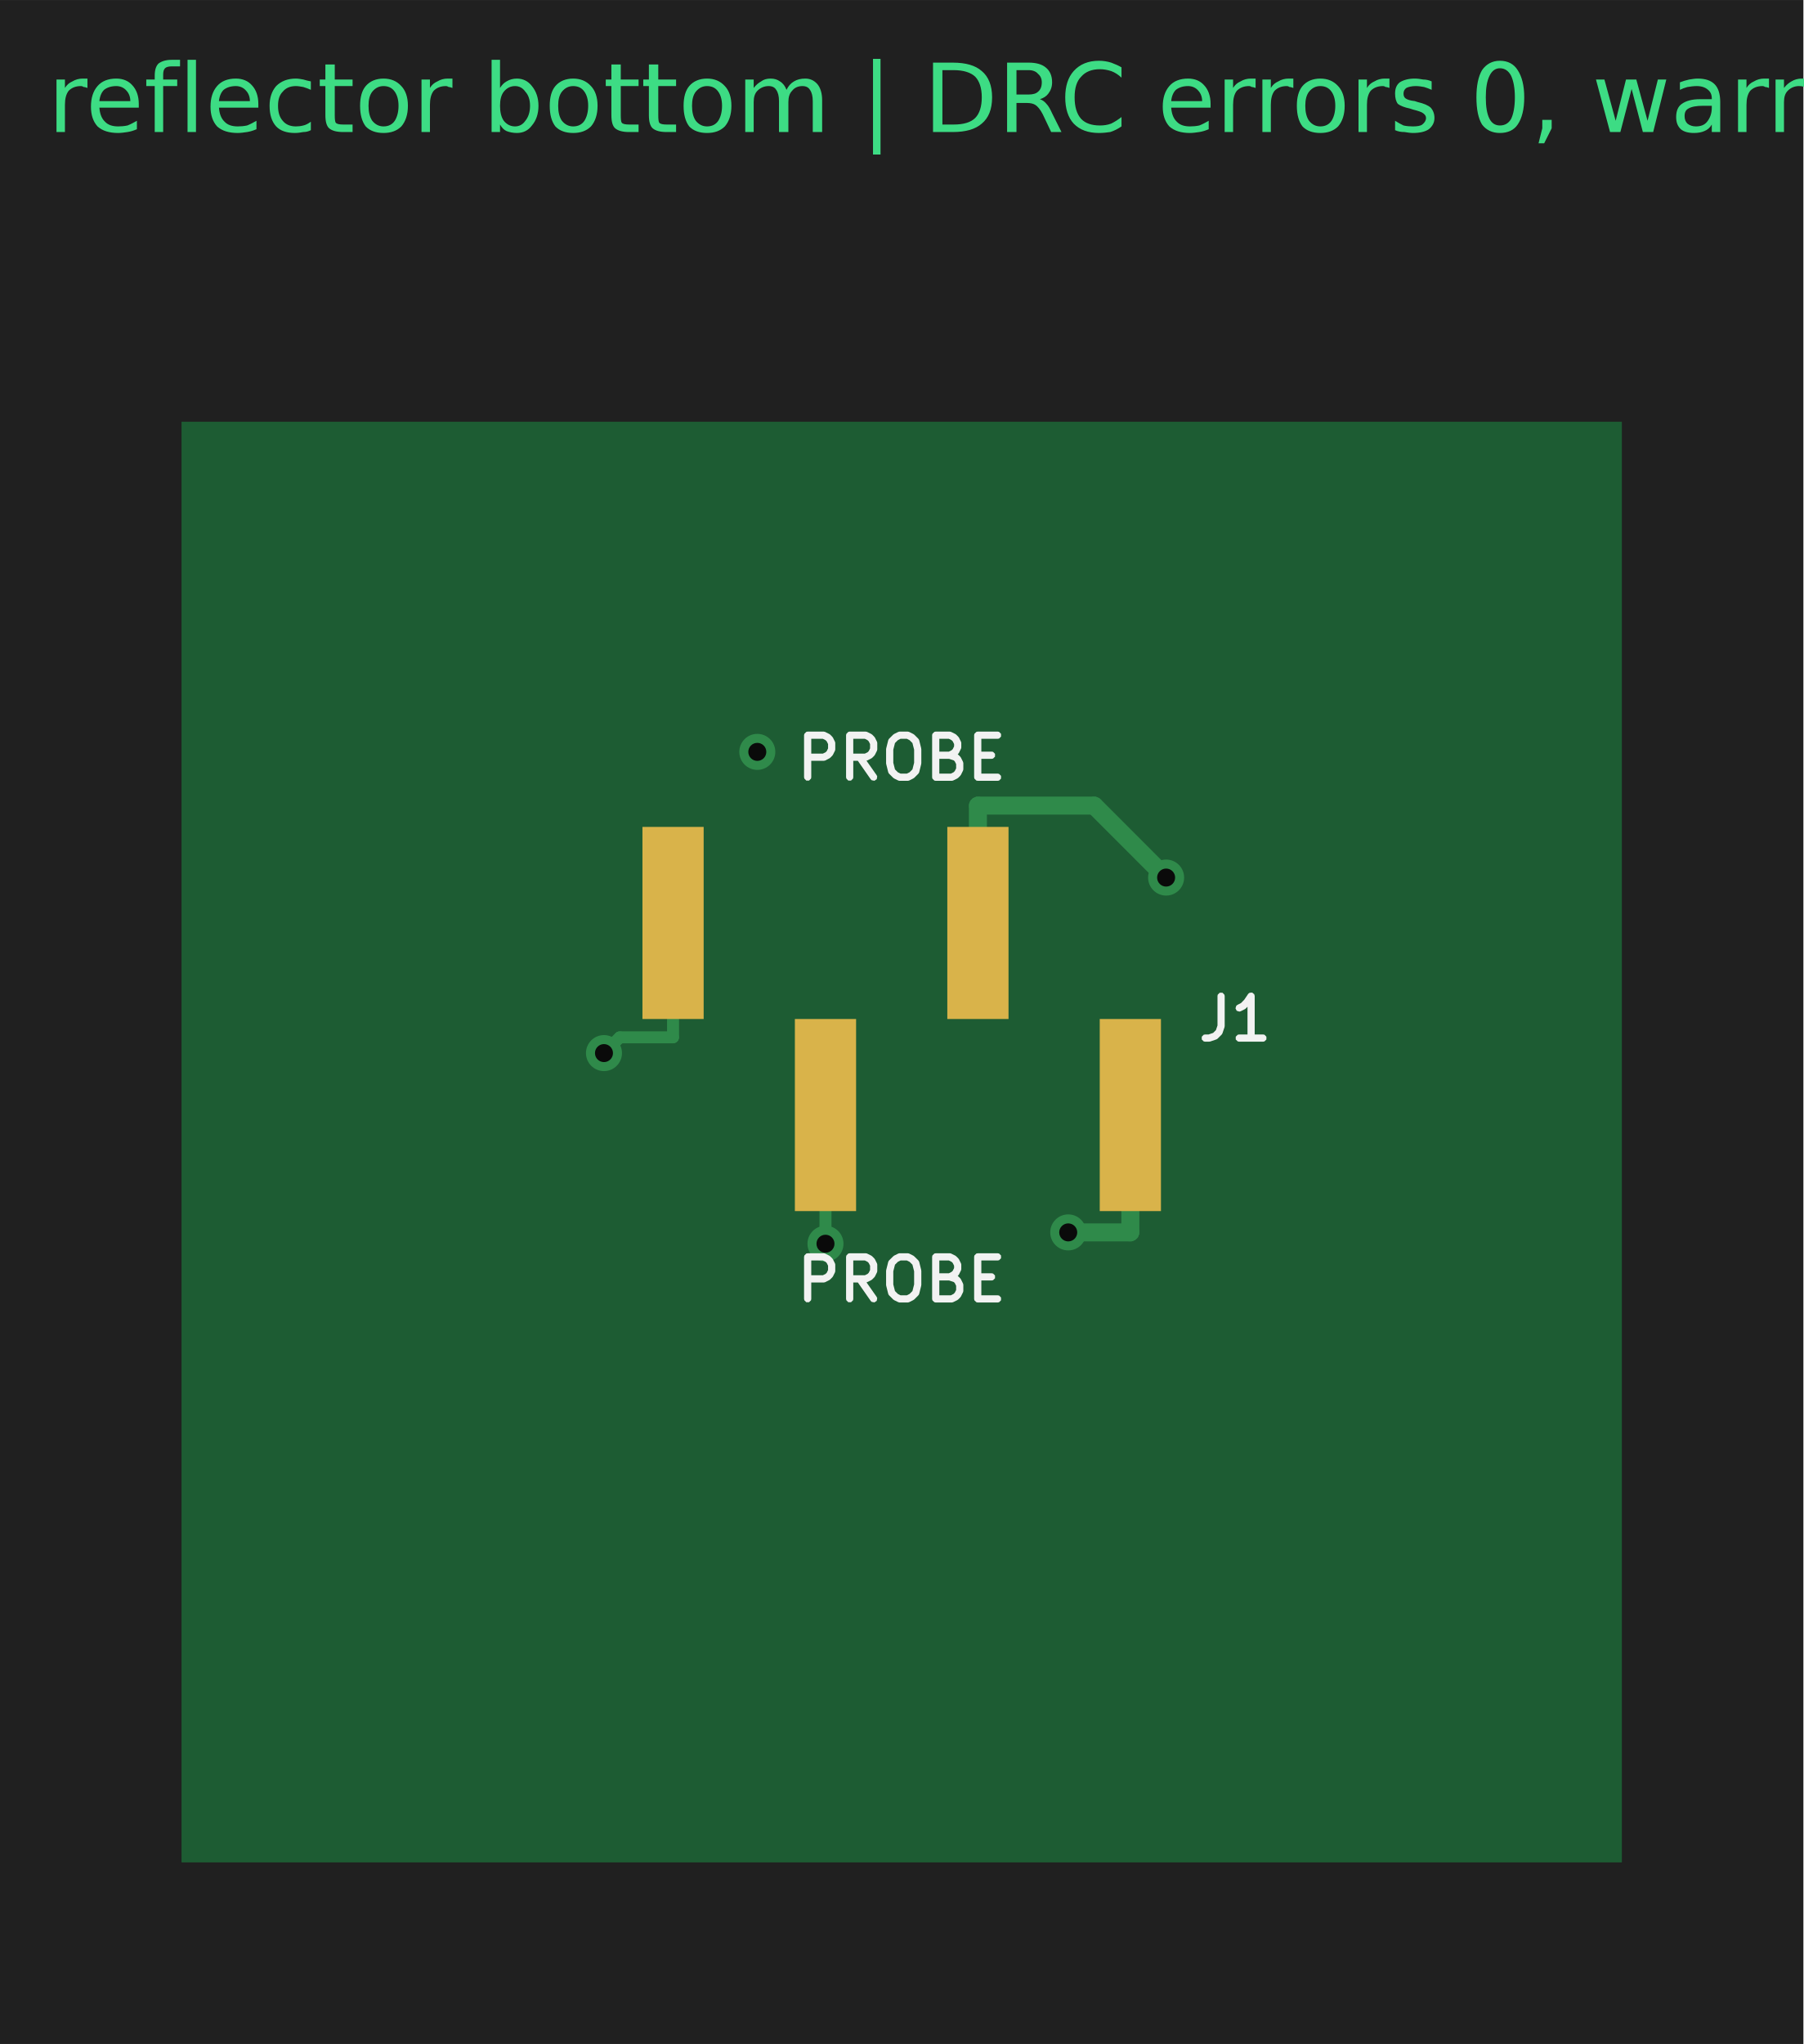
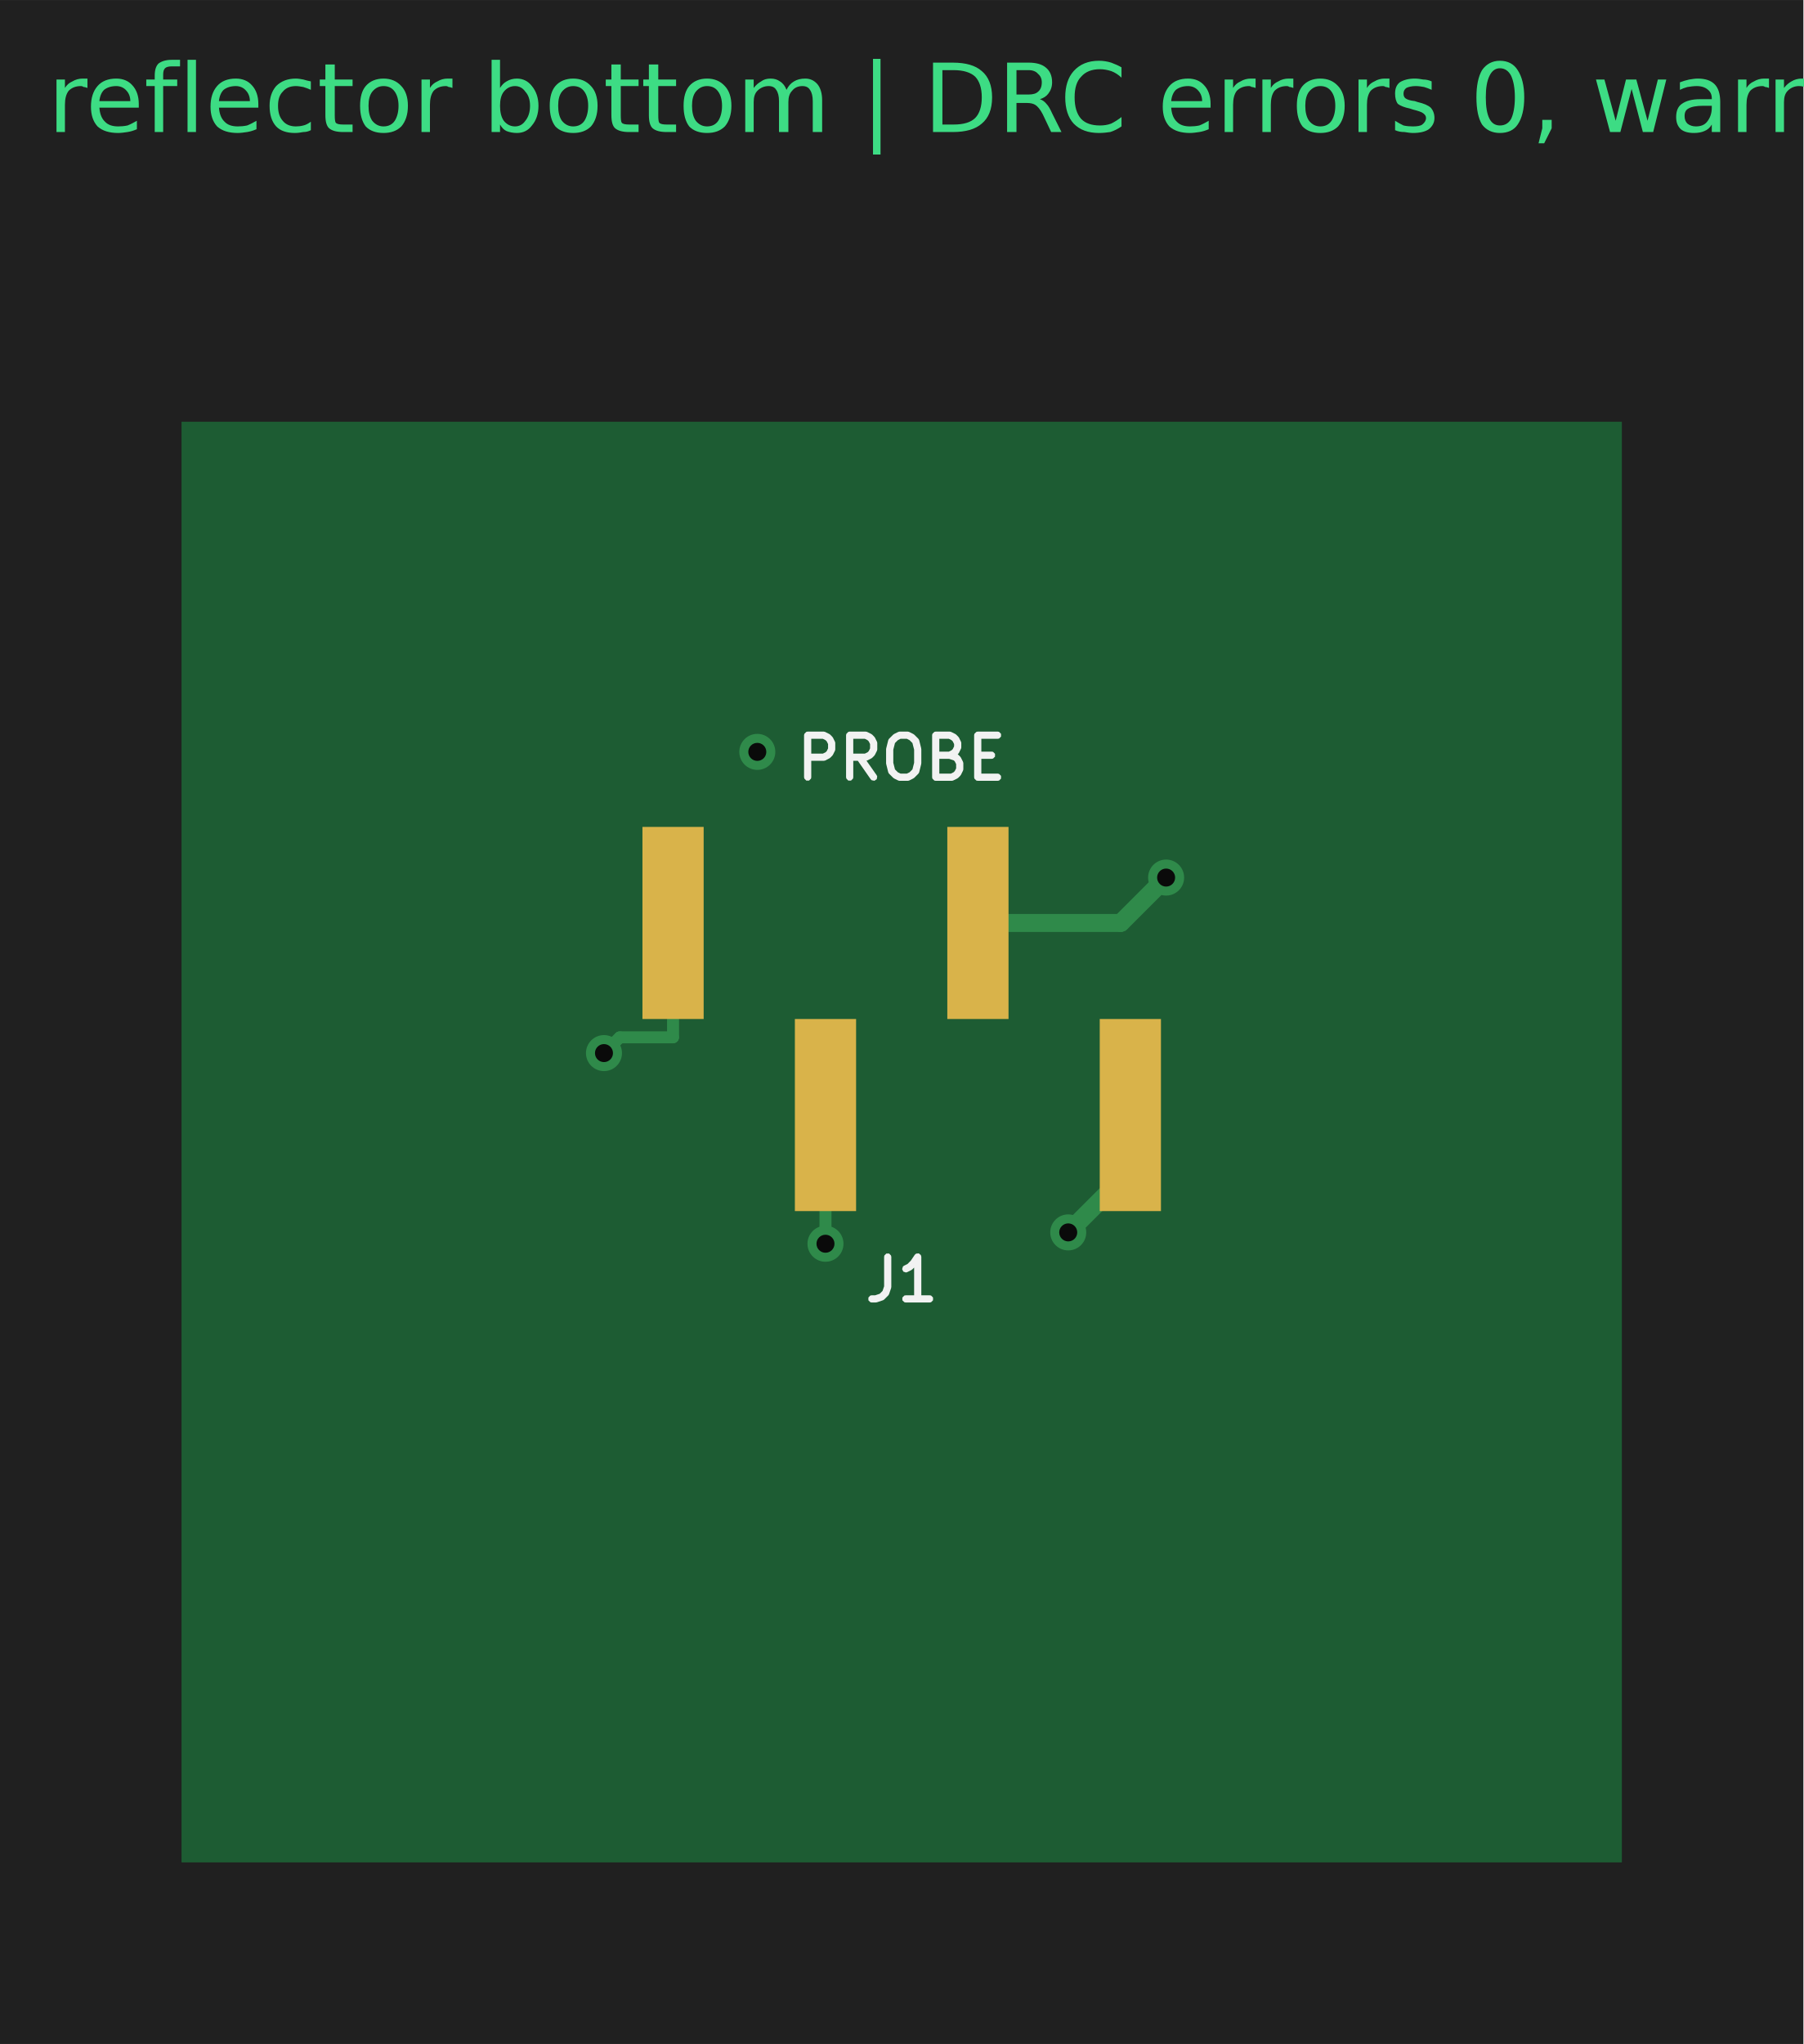
<svg xmlns="http://www.w3.org/2000/svg" width="67.6mm" height="76.6mm" viewBox="0 0 30.050 34.050">
  <rect width="100%" height="100%" fill="#202020" />
  <path d="M 3.025 31.025 L 27.025 31.025 L 27.025 7.025 L 3.025 7.025 Z" fill="#1d5c33" fill-opacity="1.00" fill-rule="evenodd" />
-   <path d="M 17.771 20.382 L 17.717 20.405 L 17.675 20.446 L 17.653 20.500 L 17.653 20.559 L 17.675 20.613 L 17.717 20.654 L 17.771 20.677 L 17.800 20.680 L 18.835 20.680 L 18.864 20.677 L 18.918 20.654 L 18.960 20.613 L 18.982 20.559 L 18.982 20.500 L 18.960 20.446 L 18.918 20.405 L 18.864 20.382 L 18.835 20.380 L 17.800 20.380 Z" fill="#2f8a4a" fill-opacity="1.00" fill-rule="evenodd" />
-   <path d="M 18.688 20.559 L 18.710 20.613 L 18.752 20.654 L 18.806 20.677 L 18.864 20.677 L 18.918 20.654 L 18.960 20.613 L 18.982 20.559 L 18.985 20.530 L 18.985 18.575 L 18.982 18.546 L 18.960 18.492 L 18.918 18.450 L 18.864 18.428 L 18.806 18.428 L 18.752 18.450 L 18.710 18.492 L 18.688 18.546 L 18.685 18.575 L 18.685 20.530 Z" fill="#2f8a4a" fill-opacity="1.00" fill-rule="evenodd" />
-   <path d="M 16.266 13.273 L 16.212 13.296 L 16.170 13.337 L 16.148 13.391 L 16.148 13.450 L 16.170 13.504 L 16.212 13.545 L 16.266 13.568 L 16.295 13.570 L 18.233 13.570 L 18.262 13.568 L 18.316 13.545 L 18.358 13.504 L 18.380 13.450 L 18.380 13.391 L 18.358 13.337 L 18.316 13.296 L 18.262 13.273 L 18.233 13.270 L 16.295 13.270 Z" fill="#2f8a4a" fill-opacity="1.00" fill-rule="evenodd" />
-   <path d="M 18.316 13.296 L 18.262 13.273 L 18.204 13.273 L 18.150 13.296 L 18.108 13.337 L 18.086 13.391 L 18.086 13.450 L 18.108 13.504 L 18.127 13.526 L 19.325 14.725 L 19.348 14.743 L 19.402 14.766 L 19.460 14.766 L 19.515 14.743 L 19.556 14.702 L 19.578 14.648 L 19.578 14.589 L 19.556 14.535 L 19.537 14.513 L 18.339 13.314 Z" fill="#2f8a4a" fill-opacity="1.00" fill-rule="evenodd" />
-   <path d="M 16.148 15.404 L 16.170 15.458 L 16.212 15.500 L 16.266 15.522 L 16.324 15.522 L 16.378 15.500 L 16.420 15.458 L 16.442 15.404 L 16.445 15.375 L 16.445 13.420 L 16.442 13.391 L 16.420 13.337 L 16.378 13.296 L 16.324 13.273 L 16.266 13.273 L 16.212 13.296 L 16.170 13.337 L 16.148 13.391 L 16.145 13.420 L 16.145 15.375 Z" fill="#2f8a4a" fill-opacity="1.00" fill-rule="evenodd" />
+   <path d="M 18.982 18.546 L 18.960 18.492 L 18.918 18.450 L 18.864 18.428 L 18.806 18.428 L 18.752 18.450 L 18.710 18.492 L 18.688 18.546 L 18.685 18.575 L 18.685 19.494 L 18.688 19.524 L 18.710 19.578 L 18.752 19.619 L 18.806 19.642 L 18.864 19.642 L 18.918 19.619 L 18.960 19.578 L 18.982 19.524 L 18.985 19.494 L 18.985 18.575 Z" fill="#2f8a4a" fill-opacity="1.00" fill-rule="evenodd" />
+   <path d="M 17.675 20.446 L 17.653 20.500 L 17.653 20.559 L 17.675 20.613 L 17.717 20.654 L 17.771 20.677 L 17.829 20.677 L 17.883 20.654 L 17.906 20.636 L 18.941 19.601 L 18.960 19.578 L 18.982 19.524 L 18.982 19.465 L 18.960 19.411 L 18.918 19.370 L 18.864 19.347 L 18.806 19.347 L 18.752 19.370 L 18.729 19.388 L 17.694 20.424 Z" fill="#2f8a4a" fill-opacity="1.00" fill-rule="evenodd" />
+   <path d="M 16.266 15.228 L 16.212 15.250 L 16.170 15.292 L 16.148 15.346 L 16.148 15.404 L 16.170 15.458 L 16.212 15.500 L 16.266 15.522 L 16.295 15.525 L 18.675 15.525 L 18.704 15.522 L 18.758 15.500 L 18.800 15.458 L 18.822 15.404 L 18.822 15.346 L 18.800 15.292 L 18.758 15.250 L 18.704 15.228 L 18.675 15.225 L 16.295 15.225 Z" fill="#2f8a4a" fill-opacity="1.00" fill-rule="evenodd" />
+   <path d="M 18.550 15.292 L 18.528 15.346 L 18.528 15.404 L 18.550 15.458 L 18.591 15.500 L 18.646 15.522 L 18.704 15.522 L 18.758 15.500 L 18.781 15.481 L 19.537 14.725 L 19.556 14.702 L 19.578 14.648 L 19.578 14.589 L 19.556 14.535 L 19.515 14.494 L 19.460 14.472 L 19.402 14.472 L 19.348 14.494 L 19.325 14.513 L 18.569 15.269 Z" fill="#2f8a4a" fill-opacity="1.00" fill-rule="evenodd" />
  <path d="M 13.657 20.739 L 13.672 20.775 L 13.699 20.803 L 13.735 20.818 L 13.775 20.818 L 13.811 20.803 L 13.838 20.775 L 13.853 20.739 L 13.855 20.719 L 13.855 18.575 L 13.853 18.555 L 13.838 18.519 L 13.811 18.492 L 13.775 18.477 L 13.735 18.477 L 13.699 18.492 L 13.672 18.519 L 13.657 18.555 L 13.655 18.575 L 13.655 20.719 Z" fill="#2f8a4a" fill-opacity="1.00" fill-rule="evenodd" />
  <path d="M 11.117 17.299 L 11.132 17.335 L 11.159 17.363 L 11.195 17.378 L 11.235 17.378 L 11.271 17.363 L 11.298 17.335 L 11.313 17.299 L 11.315 17.280 L 11.315 15.375 L 11.313 15.356 L 11.298 15.320 L 11.271 15.292 L 11.235 15.277 L 11.195 15.277 L 11.159 15.292 L 11.132 15.320 L 11.117 15.356 L 11.115 15.375 L 11.115 17.280 Z" fill="#2f8a4a" fill-opacity="1.00" fill-rule="evenodd" />
  <path d="M 10.308 17.182 L 10.272 17.197 L 10.245 17.224 L 10.230 17.260 L 10.230 17.299 L 10.245 17.335 L 10.272 17.363 L 10.308 17.378 L 10.328 17.380 L 11.215 17.380 L 11.235 17.378 L 11.271 17.363 L 11.298 17.335 L 11.313 17.299 L 11.313 17.260 L 11.298 17.224 L 11.271 17.197 L 11.235 17.182 L 11.215 17.180 L 10.328 17.180 Z" fill="#2f8a4a" fill-opacity="1.00" fill-rule="evenodd" />
  <path d="M 9.981 17.488 L 9.966 17.524 L 9.966 17.563 L 9.981 17.599 L 10.009 17.627 L 10.045 17.641 L 10.084 17.641 L 10.120 17.627 L 10.135 17.614 L 10.399 17.351 L 10.411 17.335 L 10.426 17.299 L 10.426 17.260 L 10.411 17.224 L 10.383 17.197 L 10.347 17.182 L 10.308 17.182 L 10.272 17.197 L 10.257 17.209 L 9.994 17.473 Z" fill="#2f8a4a" fill-opacity="1.00" fill-rule="evenodd" />
+   <circle cx="12.619" cy="12.525" r="0.300" fill="#2f8a4a" stroke="none" stroke-width="0.150" />
+   <circle cx="12.619" cy="12.525" r="0.150" fill="#0a0a0a" stroke="none" stroke-width="0.150" />
  <circle cx="17.800" cy="20.530" r="0.300" fill="#2f8a4a" stroke="none" stroke-width="0.150" />
  <circle cx="17.800" cy="20.530" r="0.150" fill="#0a0a0a" stroke="none" stroke-width="0.150" />
-   <circle cx="12.619" cy="12.525" r="0.300" fill="#2f8a4a" stroke="none" stroke-width="0.150" />
-   <circle cx="12.619" cy="12.525" r="0.150" fill="#0a0a0a" stroke="none" stroke-width="0.150" />
  <circle cx="19.431" cy="14.619" r="0.300" fill="#2f8a4a" stroke="none" stroke-width="0.150" />
  <circle cx="19.431" cy="14.619" r="0.150" fill="#0a0a0a" stroke="none" stroke-width="0.150" />
  <circle cx="13.755" cy="20.719" r="0.300" fill="#2f8a4a" stroke="none" stroke-width="0.150" />
  <circle cx="13.755" cy="20.719" r="0.150" fill="#0a0a0a" stroke="none" stroke-width="0.150" />
  <circle cx="10.064" cy="17.543" r="0.300" fill="#2f8a4a" stroke="none" stroke-width="0.150" />
  <circle cx="10.064" cy="17.543" r="0.150" fill="#0a0a0a" stroke="none" stroke-width="0.150" />
  <path d="M 19.345 16.975 L 18.325 16.975 L 18.325 20.175 L 19.345 20.175 Z" fill="#d9b34a" fill-opacity="1.00" fill-rule="evenodd" />
  <path d="M 16.805 13.775 L 15.785 13.775 L 15.785 16.975 L 16.805 16.975 Z" fill="#d9b34a" fill-opacity="1.00" fill-rule="evenodd" />
  <path d="M 14.265 16.975 L 13.245 16.975 L 13.245 20.175 L 14.265 20.175 Z" fill="#d9b34a" fill-opacity="1.00" fill-rule="evenodd" />
  <path d="M 11.725 13.775 L 10.705 13.775 L 10.705 16.975 L 11.725 16.975 Z" fill="#d9b34a" fill-opacity="1.00" fill-rule="evenodd" />
  <path d="M 16.269 12.192 L 16.236 12.225 L 16.232 12.247 L 16.232 12.947 L 16.236 12.970 L 16.269 13.003 L 16.292 13.007 L 16.625 13.007 L 16.648 13.003 L 16.680 12.970 L 16.680 12.925 L 16.648 12.892 L 16.625 12.887 L 16.352 12.887 L 16.352 12.641 L 16.525 12.641 L 16.548 12.636 L 16.580 12.604 L 16.580 12.558 L 16.548 12.525 L 16.525 12.521 L 16.352 12.521 L 16.352 12.307 L 16.625 12.307 L 16.648 12.303 L 16.680 12.270 L 16.680 12.225 L 16.648 12.192 L 16.625 12.187 L 16.292 12.187 Z" fill="#f2f2f2" fill-opacity="1.00" fill-rule="evenodd" />
  <path d="M 15.569 12.192 L 15.536 12.225 L 15.532 12.247 L 15.532 12.947 L 15.536 12.970 L 15.569 13.003 L 15.592 13.007 L 15.858 13.007 L 15.861 13.007 L 15.863 13.007 L 15.872 13.005 L 15.881 13.003 L 15.882 13.002 L 15.885 13.001 L 15.952 12.968 L 15.959 12.962 L 15.967 12.957 L 16.001 12.923 L 16.006 12.915 L 16.012 12.908 L 16.045 12.841 L 16.046 12.838 L 16.047 12.837 L 16.049 12.828 L 16.052 12.818 L 16.051 12.817 L 16.052 12.814 L 16.052 12.714 L 16.051 12.711 L 16.052 12.710 L 16.049 12.701 L 16.047 12.691 L 16.046 12.690 L 16.045 12.687 L 16.012 12.621 L 16.006 12.613 L 16.001 12.605 L 15.967 12.572 L 15.965 12.570 L 15.964 12.569 L 15.958 12.566 L 15.967 12.557 L 15.973 12.549 L 15.979 12.541 L 16.012 12.474 L 16.013 12.471 L 16.014 12.470 L 16.016 12.461 L 16.018 12.452 L 16.018 12.450 L 16.018 12.447 L 16.018 12.381 L 16.018 12.378 L 16.018 12.377 L 16.016 12.367 L 16.014 12.358 L 16.013 12.357 L 16.012 12.354 L 15.979 12.287 L 15.973 12.280 L 15.967 12.272 L 15.934 12.238 L 15.926 12.233 L 15.918 12.227 L 15.852 12.194 L 15.849 12.193 L 15.848 12.192 L 15.839 12.190 L 15.829 12.188 L 15.828 12.188 L 15.825 12.187 L 15.592 12.187 Z M 15.815 12.641 L 15.893 12.667 L 15.909 12.683 L 15.932 12.728 L 15.932 12.800 L 15.909 12.845 L 15.889 12.865 L 15.844 12.887 L 15.652 12.887 L 15.652 12.641 Z M 15.811 12.307 L 15.856 12.330 L 15.876 12.350 L 15.898 12.395 L 15.898 12.433 L 15.876 12.479 L 15.856 12.498 L 15.811 12.521 L 15.652 12.521 L 15.652 12.307 Z" fill="#f2f2f2" fill-opacity="1.00" fill-rule="evenodd" />
  <path d="M 14.989 12.188 L 14.987 12.188 L 14.978 12.190 L 14.969 12.192 L 14.968 12.193 L 14.965 12.194 L 14.898 12.227 L 14.891 12.233 L 14.883 12.238 L 14.816 12.305 L 14.812 12.310 L 14.810 12.312 L 14.807 12.318 L 14.803 12.325 L 14.803 12.327 L 14.800 12.333 L 14.767 12.466 L 14.766 12.474 L 14.765 12.481 L 14.765 12.714 L 14.766 12.721 L 14.767 12.729 L 14.800 12.862 L 14.803 12.868 L 14.803 12.870 L 14.807 12.877 L 14.810 12.883 L 14.812 12.885 L 14.816 12.890 L 14.883 12.957 L 14.891 12.962 L 14.898 12.968 L 14.965 13.001 L 14.968 13.002 L 14.969 13.003 L 14.978 13.005 L 14.987 13.007 L 14.989 13.007 L 14.992 13.007 L 15.125 13.007 L 15.128 13.007 L 15.129 13.007 L 15.139 13.005 L 15.148 13.003 L 15.149 13.002 L 15.152 13.001 L 15.218 12.968 L 15.226 12.962 L 15.234 12.957 L 15.301 12.890 L 15.304 12.885 L 15.307 12.883 L 15.310 12.877 L 15.314 12.870 L 15.314 12.868 L 15.317 12.862 L 15.350 12.729 L 15.350 12.721 L 15.352 12.714 L 15.352 12.481 L 15.350 12.474 L 15.350 12.466 L 15.317 12.333 L 15.314 12.327 L 15.314 12.325 L 15.310 12.318 L 15.307 12.312 L 15.304 12.310 L 15.301 12.305 L 15.234 12.238 L 15.226 12.233 L 15.218 12.227 L 15.152 12.194 L 15.149 12.193 L 15.148 12.192 L 15.139 12.190 L 15.129 12.188 L 15.128 12.188 L 15.125 12.187 L 14.992 12.187 Z M 15.111 12.307 L 15.156 12.330 L 15.204 12.378 L 15.232 12.488 L 15.232 12.707 L 15.204 12.817 L 15.156 12.865 L 15.111 12.887 L 15.006 12.887 L 14.961 12.865 L 14.913 12.817 L 14.885 12.707 L 14.885 12.488 L 14.913 12.378 L 14.961 12.330 L 15.006 12.307 Z" fill="#f2f2f2" fill-opacity="1.00" fill-rule="evenodd" />
  <path d="M 14.135 12.192 L 14.103 12.225 L 14.098 12.247 L 14.098 12.947 L 14.103 12.970 L 14.135 13.003 L 14.181 13.003 L 14.214 12.970 L 14.218 12.947 L 14.218 12.674 L 14.294 12.674 L 14.509 12.982 L 14.526 12.998 L 14.571 13.006 L 14.609 12.980 L 14.617 12.935 L 14.607 12.913 L 14.438 12.672 L 14.439 12.671 L 14.448 12.670 L 14.449 12.669 L 14.452 12.668 L 14.518 12.634 L 14.526 12.629 L 14.534 12.623 L 14.567 12.590 L 14.573 12.582 L 14.579 12.574 L 14.612 12.508 L 14.613 12.505 L 14.614 12.504 L 14.616 12.494 L 14.618 12.485 L 14.618 12.484 L 14.618 12.481 L 14.618 12.381 L 14.618 12.378 L 14.618 12.377 L 14.616 12.367 L 14.614 12.358 L 14.613 12.357 L 14.612 12.354 L 14.579 12.287 L 14.573 12.280 L 14.567 12.272 L 14.534 12.238 L 14.526 12.233 L 14.518 12.227 L 14.452 12.194 L 14.449 12.193 L 14.448 12.192 L 14.439 12.190 L 14.429 12.188 L 14.428 12.188 L 14.425 12.187 L 14.158 12.187 Z M 14.411 12.307 L 14.456 12.330 L 14.476 12.350 L 14.498 12.395 L 14.498 12.467 L 14.476 12.512 L 14.456 12.532 L 14.411 12.554 L 14.218 12.554 L 14.218 12.307 Z" fill="#f2f2f2" fill-opacity="1.00" fill-rule="evenodd" />
  <path d="M 13.435 12.192 L 13.403 12.225 L 13.398 12.247 L 13.398 12.947 L 13.403 12.970 L 13.435 13.003 L 13.481 13.003 L 13.514 12.970 L 13.518 12.947 L 13.518 12.674 L 13.725 12.674 L 13.728 12.674 L 13.729 12.674 L 13.739 12.671 L 13.748 12.670 L 13.749 12.669 L 13.752 12.668 L 13.818 12.634 L 13.826 12.629 L 13.834 12.623 L 13.867 12.590 L 13.873 12.582 L 13.879 12.574 L 13.912 12.508 L 13.913 12.505 L 13.914 12.504 L 13.916 12.494 L 13.918 12.485 L 13.918 12.484 L 13.918 12.481 L 13.918 12.381 L 13.918 12.378 L 13.918 12.377 L 13.916 12.367 L 13.914 12.358 L 13.913 12.357 L 13.912 12.354 L 13.879 12.287 L 13.873 12.280 L 13.867 12.272 L 13.834 12.238 L 13.826 12.233 L 13.818 12.227 L 13.752 12.194 L 13.749 12.193 L 13.748 12.192 L 13.739 12.190 L 13.729 12.188 L 13.728 12.188 L 13.725 12.187 L 13.458 12.187 Z M 13.711 12.307 L 13.756 12.330 L 13.776 12.350 L 13.798 12.395 L 13.798 12.467 L 13.776 12.512 L 13.756 12.532 L 13.711 12.554 L 13.518 12.554 L 13.518 12.307 Z" fill="#f2f2f2" fill-opacity="1.00" fill-rule="evenodd" />
-   <path d="M 16.269 20.882 L 16.236 20.915 L 16.232 20.938 L 16.232 21.638 L 16.236 21.661 L 16.269 21.693 L 16.292 21.698 L 16.625 21.698 L 16.648 21.693 L 16.680 21.661 L 16.680 21.615 L 16.648 21.582 L 16.625 21.578 L 16.352 21.578 L 16.352 21.331 L 16.525 21.331 L 16.548 21.326 L 16.580 21.294 L 16.580 21.248 L 16.548 21.216 L 16.525 21.211 L 16.352 21.211 L 16.352 20.998 L 16.625 20.998 L 16.648 20.993 L 16.680 20.961 L 16.680 20.915 L 16.648 20.882 L 16.625 20.878 L 16.292 20.878 Z" fill="#f2f2f2" fill-opacity="1.00" fill-rule="evenodd" />
-   <path d="M 15.569 20.882 L 15.536 20.915 L 15.532 20.938 L 15.532 21.638 L 15.536 21.661 L 15.569 21.693 L 15.592 21.698 L 15.858 21.698 L 15.861 21.697 L 15.863 21.698 L 15.872 21.695 L 15.881 21.693 L 15.882 21.692 L 15.885 21.691 L 15.952 21.658 L 15.959 21.652 L 15.967 21.647 L 16.001 21.613 L 16.006 21.605 L 16.012 21.598 L 16.045 21.531 L 16.046 21.528 L 16.047 21.527 L 16.049 21.518 L 16.052 21.509 L 16.051 21.507 L 16.052 21.504 L 16.052 21.404 L 16.051 21.401 L 16.052 21.400 L 16.049 21.391 L 16.047 21.381 L 16.046 21.380 L 16.045 21.378 L 16.012 21.311 L 16.006 21.303 L 16.001 21.295 L 15.967 21.262 L 15.965 21.260 L 15.964 21.259 L 15.958 21.256 L 15.967 21.247 L 15.973 21.239 L 15.979 21.231 L 16.012 21.165 L 16.013 21.162 L 16.014 21.161 L 16.016 21.151 L 16.018 21.142 L 16.018 21.141 L 16.018 21.138 L 16.018 21.071 L 16.018 21.068 L 16.018 21.067 L 16.016 21.058 L 16.014 21.048 L 16.013 21.047 L 16.012 21.044 L 15.979 20.978 L 15.973 20.970 L 15.967 20.962 L 15.934 20.929 L 15.926 20.923 L 15.918 20.917 L 15.852 20.884 L 15.849 20.883 L 15.848 20.882 L 15.839 20.880 L 15.829 20.878 L 15.828 20.878 L 15.825 20.878 L 15.592 20.878 Z M 15.815 21.331 L 15.893 21.357 L 15.909 21.373 L 15.932 21.419 L 15.932 21.490 L 15.909 21.535 L 15.889 21.555 L 15.844 21.578 L 15.652 21.578 L 15.652 21.331 Z M 15.811 20.998 L 15.856 21.020 L 15.876 21.040 L 15.898 21.085 L 15.898 21.124 L 15.876 21.169 L 15.856 21.188 L 15.811 21.211 L 15.652 21.211 L 15.652 20.998 Z" fill="#f2f2f2" fill-opacity="1.00" fill-rule="evenodd" />
-   <path d="M 14.989 20.878 L 14.987 20.878 L 14.978 20.880 L 14.969 20.882 L 14.968 20.883 L 14.965 20.884 L 14.898 20.917 L 14.891 20.923 L 14.883 20.929 L 14.816 20.995 L 14.812 21.001 L 14.810 21.002 L 14.807 21.009 L 14.803 21.015 L 14.803 21.017 L 14.800 21.023 L 14.767 21.156 L 14.766 21.164 L 14.765 21.171 L 14.765 21.404 L 14.766 21.412 L 14.767 21.419 L 14.800 21.552 L 14.803 21.558 L 14.803 21.561 L 14.807 21.567 L 14.810 21.573 L 14.812 21.575 L 14.816 21.580 L 14.883 21.647 L 14.891 21.652 L 14.898 21.658 L 14.965 21.691 L 14.968 21.692 L 14.969 21.693 L 14.978 21.695 L 14.987 21.698 L 14.989 21.697 L 14.992 21.698 L 15.125 21.698 L 15.128 21.697 L 15.129 21.698 L 15.139 21.695 L 15.148 21.693 L 15.149 21.692 L 15.152 21.691 L 15.218 21.658 L 15.226 21.652 L 15.234 21.647 L 15.301 21.580 L 15.304 21.575 L 15.307 21.573 L 15.310 21.567 L 15.314 21.561 L 15.314 21.558 L 15.317 21.552 L 15.350 21.419 L 15.350 21.412 L 15.352 21.404 L 15.352 21.171 L 15.350 21.164 L 15.350 21.156 L 15.317 21.023 L 15.314 21.017 L 15.314 21.015 L 15.310 21.009 L 15.307 21.002 L 15.304 21.001 L 15.301 20.995 L 15.234 20.929 L 15.226 20.923 L 15.218 20.917 L 15.152 20.884 L 15.149 20.883 L 15.148 20.882 L 15.139 20.880 L 15.129 20.878 L 15.128 20.878 L 15.125 20.878 L 14.992 20.878 Z M 15.111 20.998 L 15.156 21.020 L 15.204 21.068 L 15.232 21.178 L 15.232 21.397 L 15.204 21.507 L 15.156 21.555 L 15.111 21.578 L 15.006 21.578 L 14.961 21.555 L 14.913 21.507 L 14.885 21.397 L 14.885 21.178 L 14.913 21.068 L 14.961 21.020 L 15.006 20.998 Z" fill="#f2f2f2" fill-opacity="1.00" fill-rule="evenodd" />
-   <path d="M 14.135 20.882 L 14.103 20.915 L 14.098 20.938 L 14.098 21.638 L 14.103 21.661 L 14.135 21.693 L 14.181 21.693 L 14.214 21.661 L 14.218 21.638 L 14.218 21.364 L 14.294 21.364 L 14.509 21.672 L 14.526 21.688 L 14.571 21.696 L 14.609 21.670 L 14.617 21.625 L 14.607 21.603 L 14.438 21.362 L 14.439 21.362 L 14.448 21.360 L 14.449 21.359 L 14.452 21.358 L 14.518 21.325 L 14.526 21.319 L 14.534 21.313 L 14.567 21.280 L 14.573 21.272 L 14.579 21.265 L 14.612 21.198 L 14.613 21.195 L 14.614 21.194 L 14.616 21.185 L 14.618 21.175 L 14.618 21.174 L 14.618 21.171 L 14.618 21.071 L 14.618 21.068 L 14.618 21.067 L 14.616 21.058 L 14.614 21.048 L 14.613 21.047 L 14.612 21.044 L 14.579 20.978 L 14.573 20.970 L 14.567 20.962 L 14.534 20.929 L 14.526 20.923 L 14.518 20.917 L 14.452 20.884 L 14.449 20.883 L 14.448 20.882 L 14.439 20.880 L 14.429 20.878 L 14.428 20.878 L 14.425 20.878 L 14.158 20.878 Z M 14.411 20.998 L 14.456 21.020 L 14.476 21.040 L 14.498 21.085 L 14.498 21.157 L 14.476 21.202 L 14.456 21.222 L 14.411 21.244 L 14.218 21.244 L 14.218 20.998 Z" fill="#f2f2f2" fill-opacity="1.00" fill-rule="evenodd" />
-   <path d="M 13.435 20.882 L 13.403 20.915 L 13.398 20.938 L 13.398 21.638 L 13.403 21.661 L 13.435 21.693 L 13.481 21.693 L 13.514 21.661 L 13.518 21.638 L 13.518 21.364 L 13.725 21.364 L 13.728 21.364 L 13.729 21.364 L 13.739 21.362 L 13.748 21.360 L 13.749 21.359 L 13.752 21.358 L 13.818 21.325 L 13.826 21.319 L 13.834 21.313 L 13.867 21.280 L 13.873 21.272 L 13.879 21.265 L 13.912 21.198 L 13.913 21.195 L 13.914 21.194 L 13.916 21.185 L 13.918 21.175 L 13.918 21.174 L 13.918 21.171 L 13.918 21.071 L 13.918 21.068 L 13.918 21.067 L 13.916 21.058 L 13.914 21.048 L 13.913 21.047 L 13.912 21.044 L 13.879 20.978 L 13.873 20.970 L 13.867 20.962 L 13.834 20.929 L 13.826 20.923 L 13.818 20.917 L 13.752 20.884 L 13.749 20.883 L 13.748 20.882 L 13.739 20.880 L 13.729 20.878 L 13.728 20.878 L 13.725 20.878 L 13.458 20.878 Z M 13.711 20.998 L 13.756 21.020 L 13.776 21.040 L 13.798 21.085 L 13.798 21.157 L 13.776 21.202 L 13.756 21.222 L 13.711 21.244 L 13.518 21.244 L 13.518 20.998 Z" fill="#f2f2f2" fill-opacity="1.00" fill-rule="evenodd" />
-   <path d="M 20.841 16.537 L 20.824 16.537 L 20.819 16.542 L 20.813 16.543 L 20.797 16.559 L 20.733 16.654 L 20.678 16.710 L 20.620 16.739 L 20.601 16.753 L 20.587 16.797 L 20.607 16.838 L 20.651 16.852 L 20.674 16.846 L 20.740 16.813 L 20.748 16.807 L 20.756 16.802 L 20.787 16.771 L 20.787 17.233 L 20.647 17.233 L 20.624 17.237 L 20.591 17.270 L 20.591 17.316 L 20.624 17.348 L 20.647 17.353 L 21.047 17.353 L 21.070 17.348 L 21.102 17.316 L 21.102 17.270 L 21.070 17.237 L 21.047 17.233 L 20.907 17.233 L 20.907 16.593 L 20.902 16.570 L 20.898 16.565 L 20.897 16.559 L 20.882 16.550 L 20.870 16.537 L 20.863 16.537 L 20.858 16.534 Z" fill="#f2f2f2" fill-opacity="1.00" fill-rule="evenodd" />
-   <path d="M 20.291 16.570 L 20.287 16.593 L 20.287 17.083 L 20.261 17.160 L 20.214 17.207 L 20.137 17.233 L 20.080 17.233 L 20.057 17.237 L 20.025 17.270 L 20.025 17.316 L 20.057 17.348 L 20.080 17.353 L 20.147 17.353 L 20.156 17.351 L 20.166 17.350 L 20.266 17.316 L 20.268 17.315 L 20.270 17.315 L 20.278 17.309 L 20.286 17.305 L 20.287 17.303 L 20.289 17.302 L 20.356 17.235 L 20.357 17.233 L 20.359 17.232 L 20.363 17.224 L 20.369 17.216 L 20.369 17.214 L 20.370 17.212 L 20.404 17.112 L 20.405 17.102 L 20.407 17.093 L 20.407 16.593 L 20.402 16.570 L 20.370 16.537 L 20.324 16.537 Z" fill="#f2f2f2" fill-opacity="1.00" fill-rule="evenodd" />
+   <path d="M 15.286 20.882 L 15.269 20.882 L 15.264 20.887 L 15.258 20.888 L 15.242 20.904 L 15.178 20.999 L 15.123 21.055 L 15.065 21.084 L 15.046 21.098 L 15.032 21.142 L 15.052 21.183 L 15.096 21.198 L 15.119 21.191 L 15.185 21.158 L 15.193 21.152 L 15.201 21.147 L 15.232 21.116 L 15.232 21.578 L 15.092 21.578 L 15.069 21.582 L 15.036 21.615 L 15.036 21.661 L 15.069 21.693 L 15.092 21.698 L 15.492 21.698 L 15.515 21.693 L 15.547 21.661 L 15.547 21.615 L 15.515 21.582 L 15.492 21.578 L 15.352 21.578 L 15.352 20.938 L 15.347 20.915 L 15.343 20.910 L 15.342 20.904 L 15.327 20.895 L 15.315 20.882 L 15.308 20.882 L 15.303 20.879 Z" fill="#f2f2f2" fill-opacity="1.00" fill-rule="evenodd" />
+   <path d="M 14.736 20.915 L 14.732 20.938 L 14.732 21.428 L 14.706 21.505 L 14.659 21.552 L 14.582 21.578 L 14.525 21.578 L 14.502 21.582 L 14.470 21.615 L 14.470 21.661 L 14.502 21.693 L 14.525 21.698 L 14.592 21.698 L 14.601 21.696 L 14.611 21.695 L 14.711 21.661 L 14.713 21.660 L 14.715 21.660 L 14.723 21.654 L 14.731 21.650 L 14.732 21.648 L 14.734 21.647 L 14.801 21.580 L 14.802 21.578 L 14.804 21.577 L 14.808 21.569 L 14.814 21.561 L 14.814 21.559 L 14.815 21.557 L 14.849 21.457 L 14.850 21.447 L 14.852 21.438 L 14.852 20.938 L 14.847 20.915 L 14.815 20.882 L 14.769 20.882 Z" fill="#f2f2f2" fill-opacity="1.00" fill-rule="evenodd" />
  <text x="0.800" y="2.200" font-family="DejaVu Sans, sans-serif" font-size="1.60" fill="#3ddc84">reflector bottom | DRC errors 0, warnings 7 | unrouted 0</text>
</svg>
